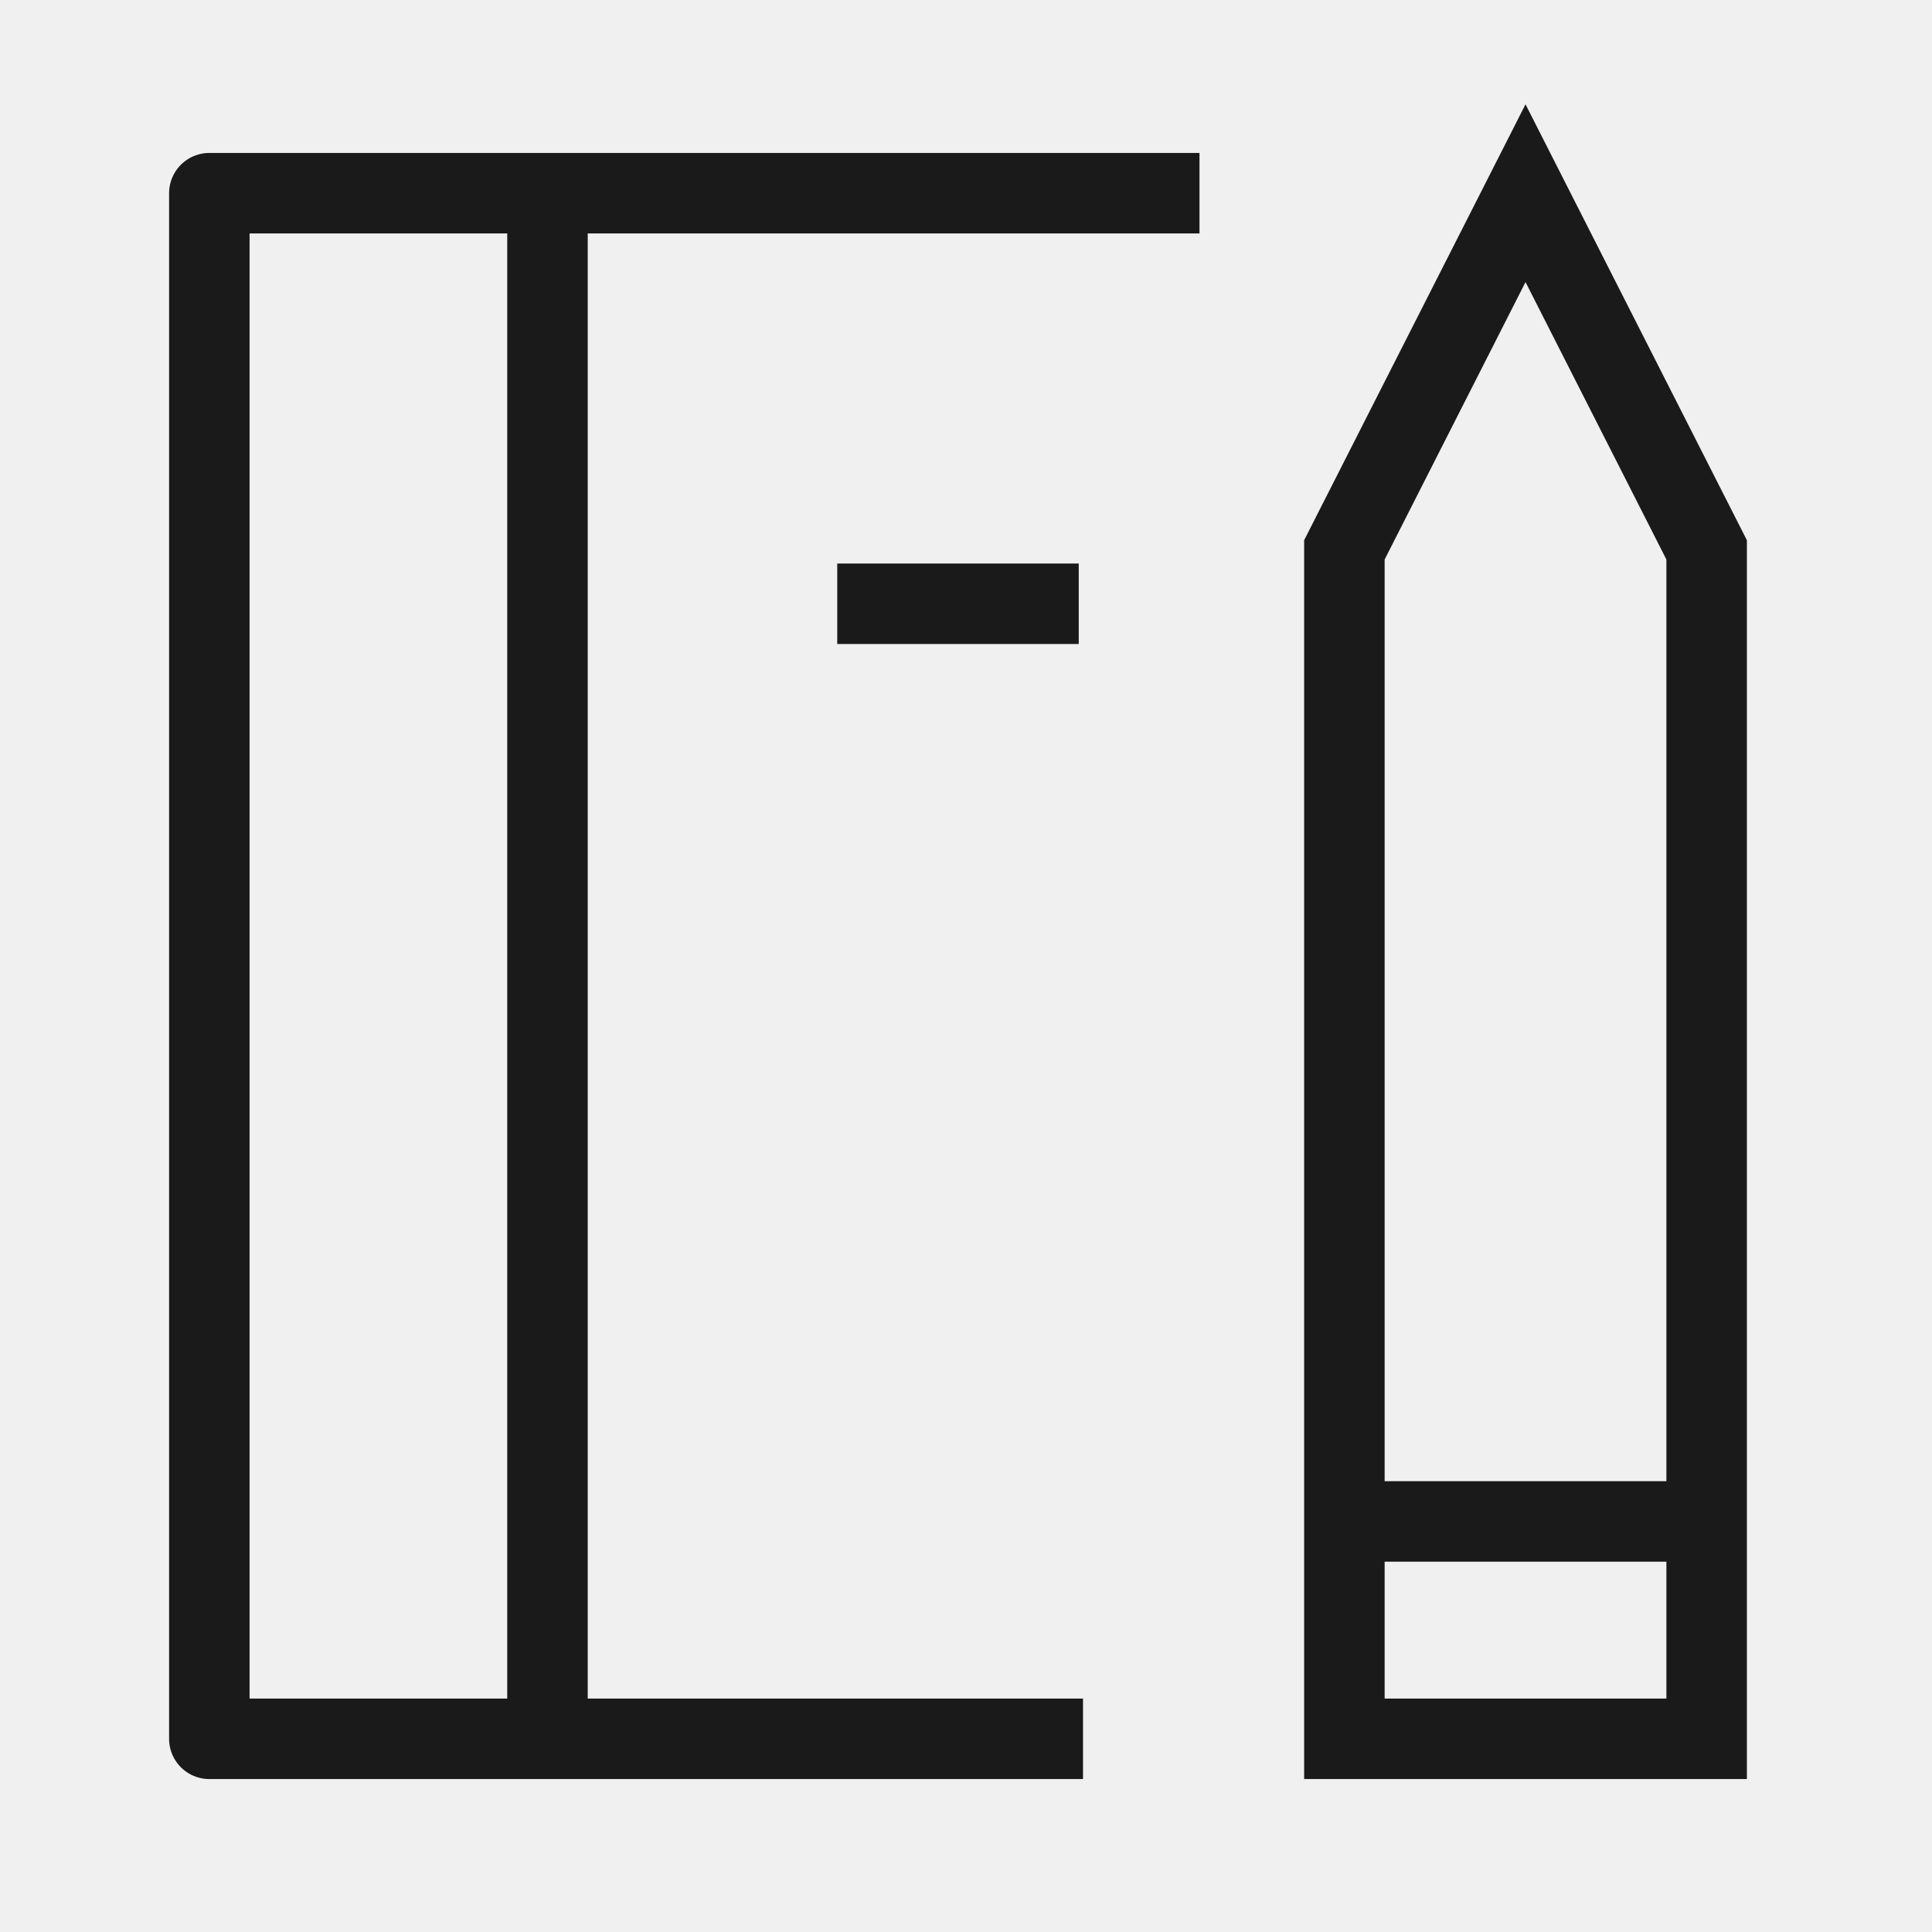
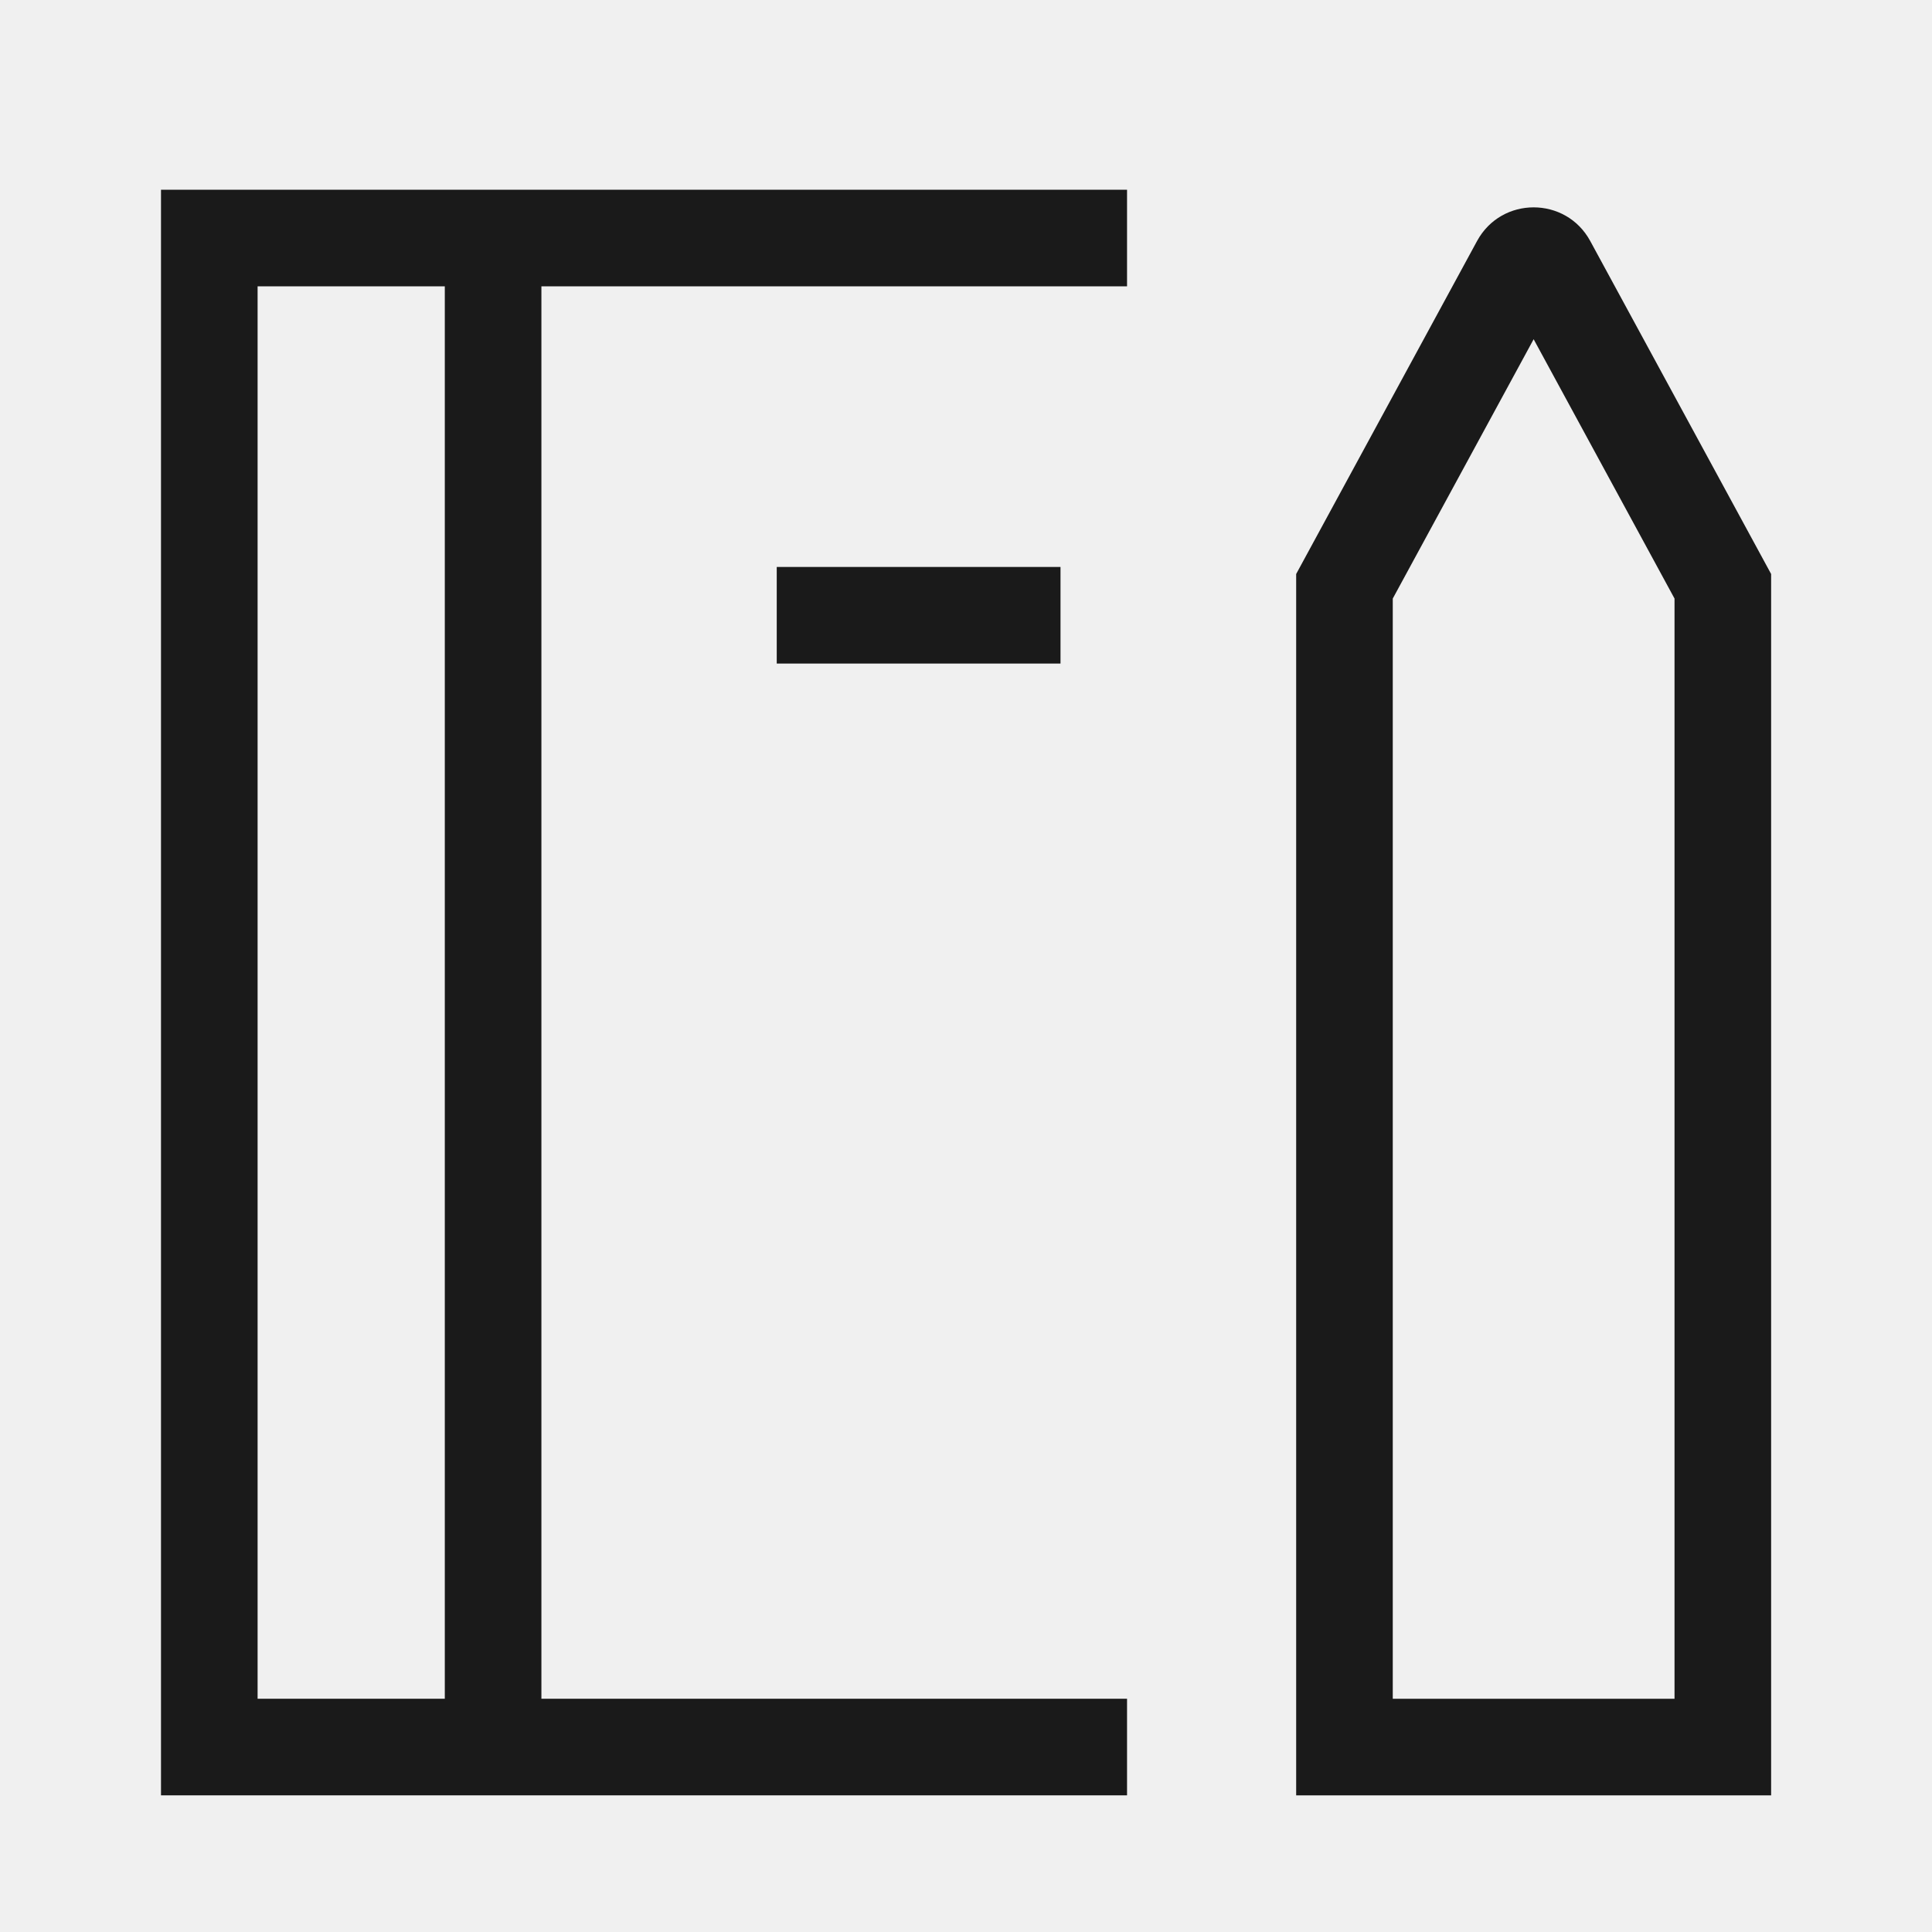
<svg xmlns="http://www.w3.org/2000/svg" width="48" height="48" viewBox="0 0 48 48" fill="none">
-   <g id="interface-content-book-edit--pencil-content-write-notebook-book-edit-composition-creation--Streamline-Core">
-     <g id="Group">
-       <path id="Vector" d="M26.907 43.2C19.672 43.2 12.437 43.2 5.201 43.2C5.201 30.4 5.201 17.6 5.201 4.8C13.401 4.8 21.601 4.8 29.801 4.8" stroke="#1A1A1A" stroke-width="2" stroke-linejoin="round" />
-       <path id="Vector_2" d="M37.901 4.8L33.401 13.661V43.2H42.401V13.661L37.901 4.8Z" stroke="#1A1A1A" stroke-width="2" />
-       <path id="Vector_3" d="M33.401 37.8H42.401" stroke="#1A1A1A" stroke-width="2" stroke-linejoin="round" />
-       <path id="Vector_4" d="M13.602 4.8V42.802" stroke="#1A1A1A" stroke-width="2" stroke-linejoin="round" />
-       <path id="Vector_5" d="M20.801 15H26.801" stroke="#1A1A1A" stroke-width="2" stroke-linejoin="round" />
-     </g>
+   <g clip-path="url(#clip0_2922_87596)">
+     <path fill-rule="evenodd" clip-rule="evenodd" d="M4 4.714V44.605H28.001V42.205H13.451V7.114H28.001V4.714H4ZM11.051 7.114V42.205H6.4V7.114H11.051Z" fill="#1A1A1A" />
+     <path fill-rule="evenodd" clip-rule="evenodd" d="M39.509 5.988C38.903 4.873 37.303 4.873 36.697 5.988L32.203 14.261V44.605H44.003V14.261L39.509 5.988ZM34.603 14.871L38.103 8.428L41.603 14.871V42.205H34.603V14.871Z" fill="#1A1A1A" />
+     <path d="M19.298 16.486H26.348V14.086H19.298V16.486Z" fill="#1A1A1A" />
  </g>
+   <defs>
+     <clipPath id="clip0_2922_87596">
+       <rect width="48" height="48" fill="white" />
+     </clipPath>
+   </defs>
</svg>
